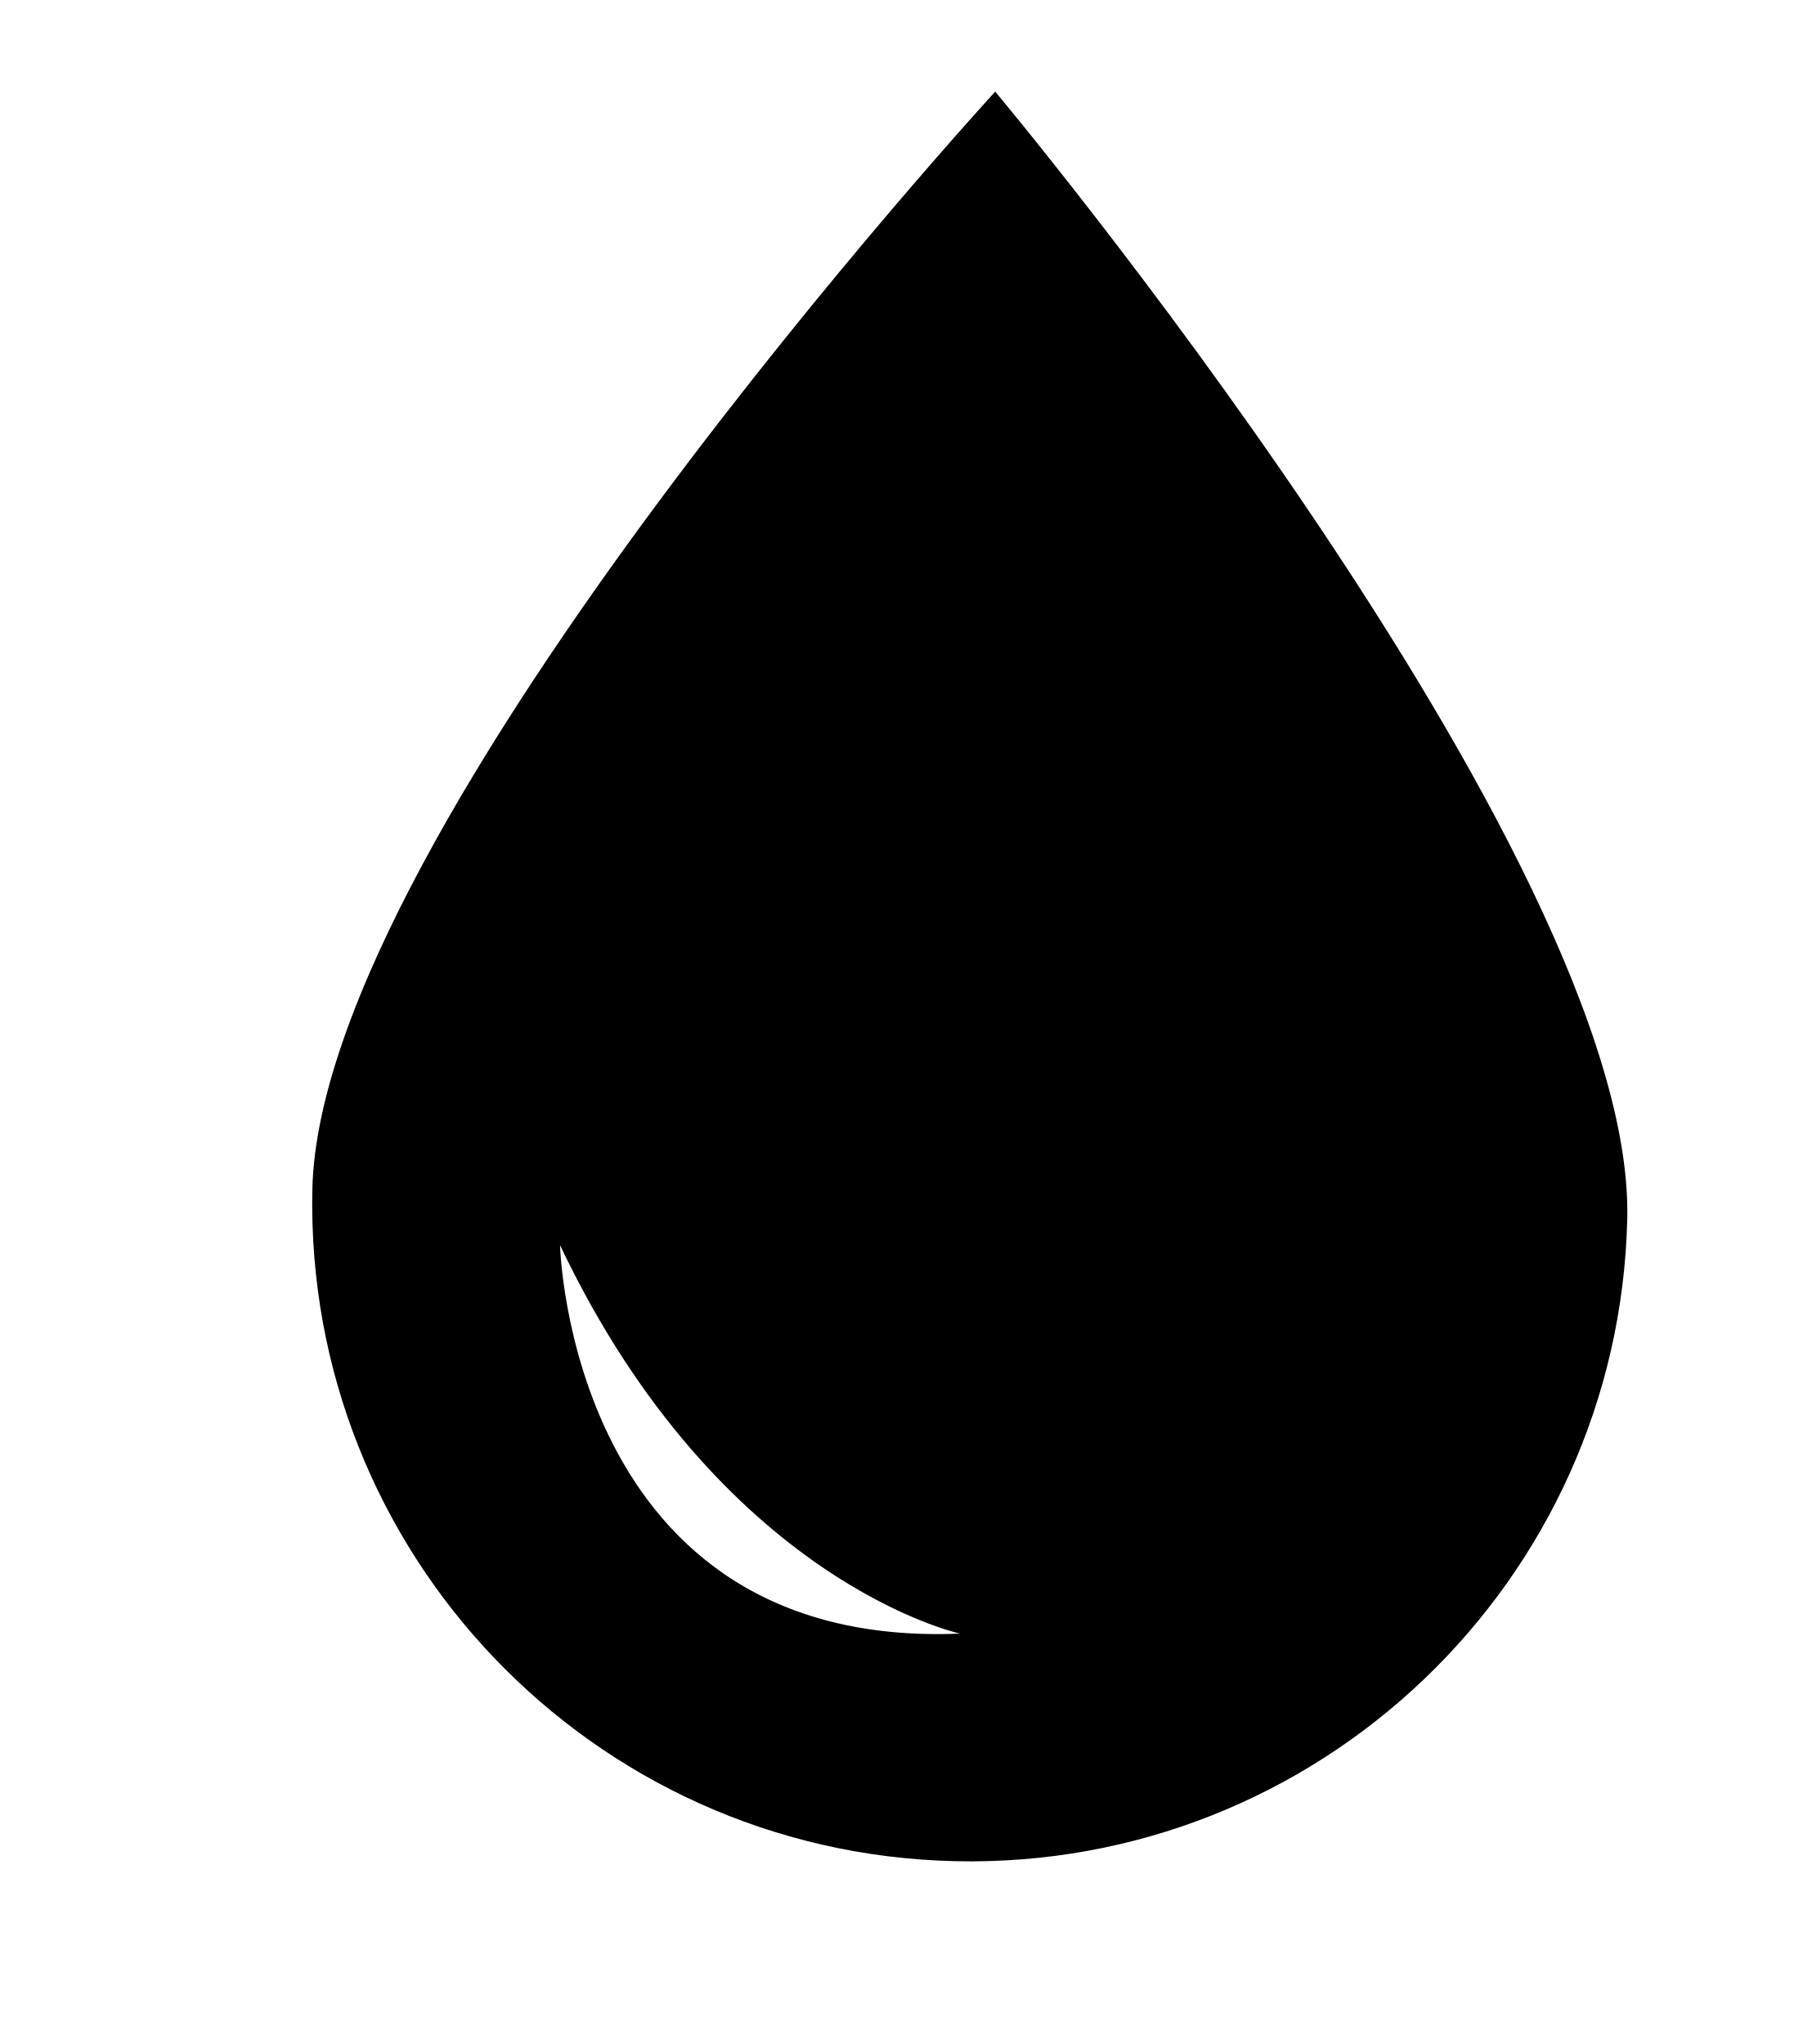
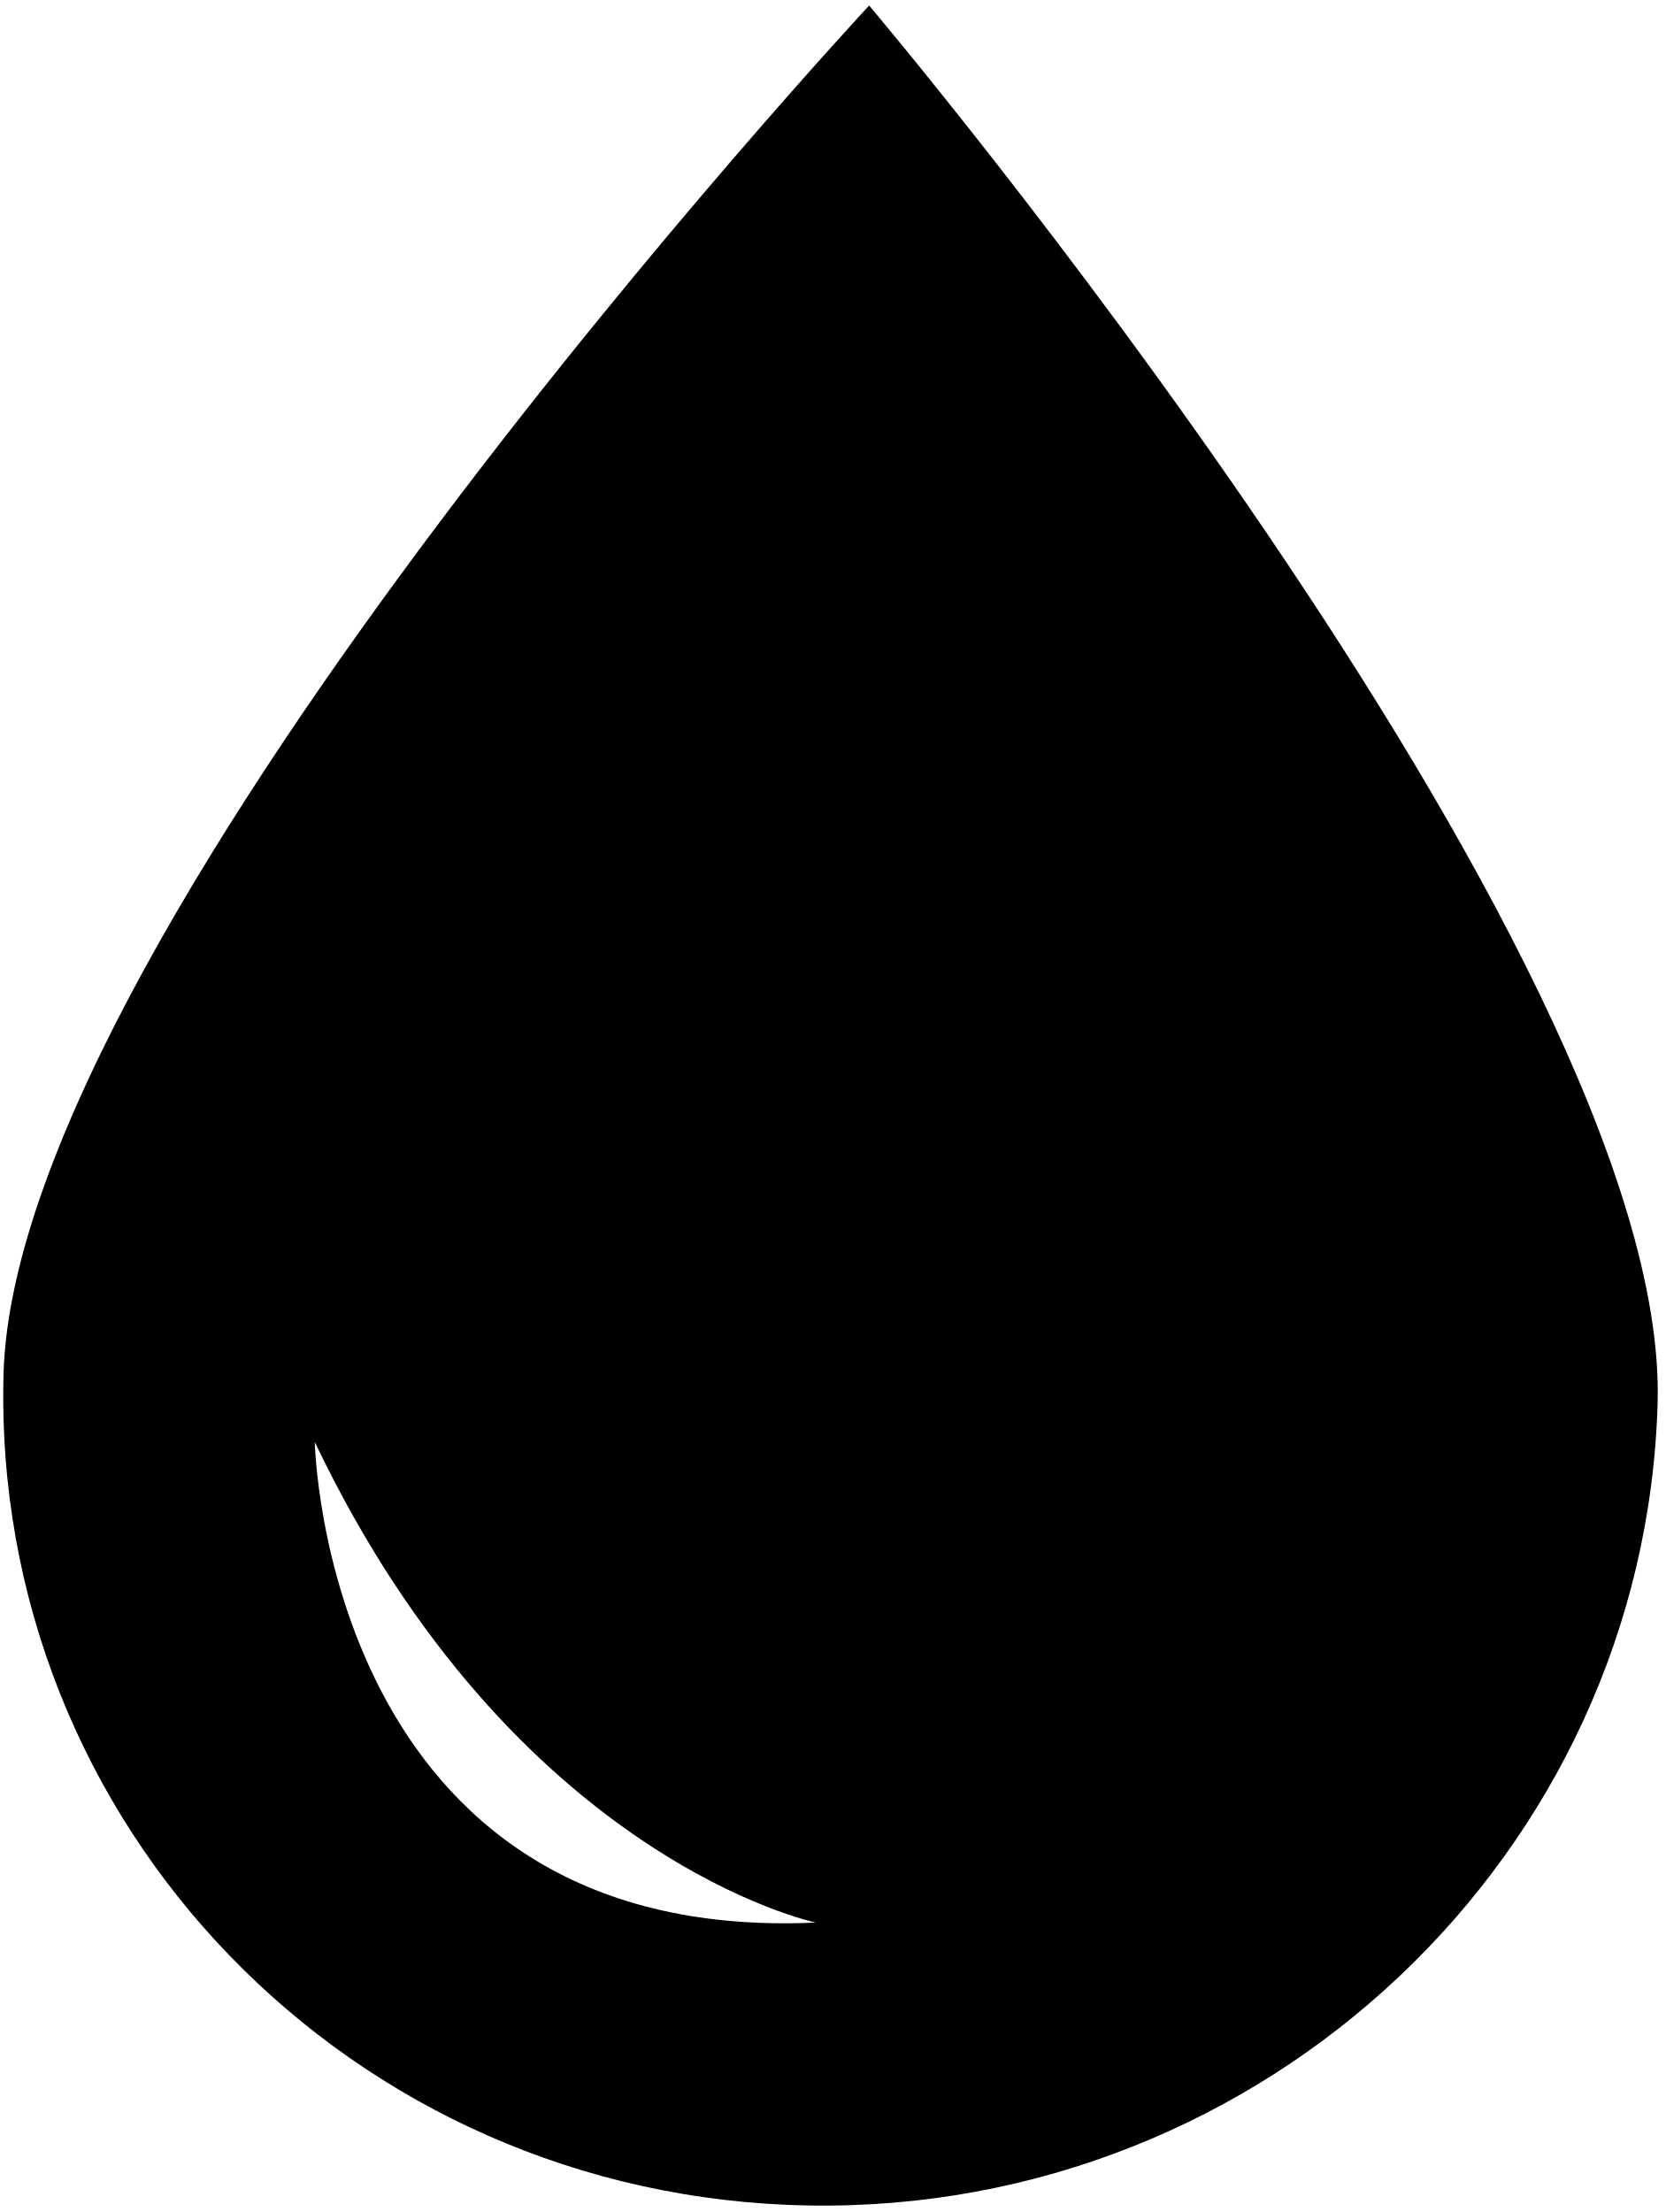
- <svg xmlns="http://www.w3.org/2000/svg" width="246px" height="279px" viewBox="0 0 246 279" version="1.1">
+ <svg xmlns="http://www.w3.org/2000/svg" width="198px" height="263px" viewBox="0 0 198 263" version="1.1">
  <g id="Page-1" stroke="none" stroke-width="1" fill="none" fill-rule="evenodd">
-     <g id="rain-drops-svgrepo-com" transform="translate(123, 139.5) rotate(-19) translate(-123, -139.5) translate(34, 23)" fill="#000000" fill-rule="nonzero">
-       <path d="M5.595,111.875 C-11.59,158.388 12.134,209.993 58.643,227.192 C105.117,244.395 156.746,220.615 173.955,174.146 C191.13,127.678 142.476,0.602 142.476,0.602 C142.476,0.602 22.821,65.372 5.595,111.875 Z M35.054,130.141 C40.739,180.694 69.412,198.049 69.412,198.049 C18.311,182.793 35.054,130.141 35.054,130.141 Z" id="Shape" />
+     <g id="rain-drops-svgrepo-com" transform="translate(88.60256, 138.5523) rotate(-19) translate(-88.60256, -138.5523) translate(-9.397435, 12.55231)" fill="#000000" fill-rule="nonzero">
+       <path d="M6.562,120.705 C-12.303,170.987 13.741,226.773 64.799,245.365 C115.818,263.962 172.497,238.256 191.389,188.022 C210.244,137.789 156.831,0.417 156.831,0.417 C156.831,0.417 25.473,70.435 6.562,120.705 Z M38.903,140.451 C45.144,195.1 76.621,213.861 76.621,213.861 C20.522,197.369 38.903,140.451 38.903,140.451 Z" id="Shape" />
    </g>
  </g>
</svg>
